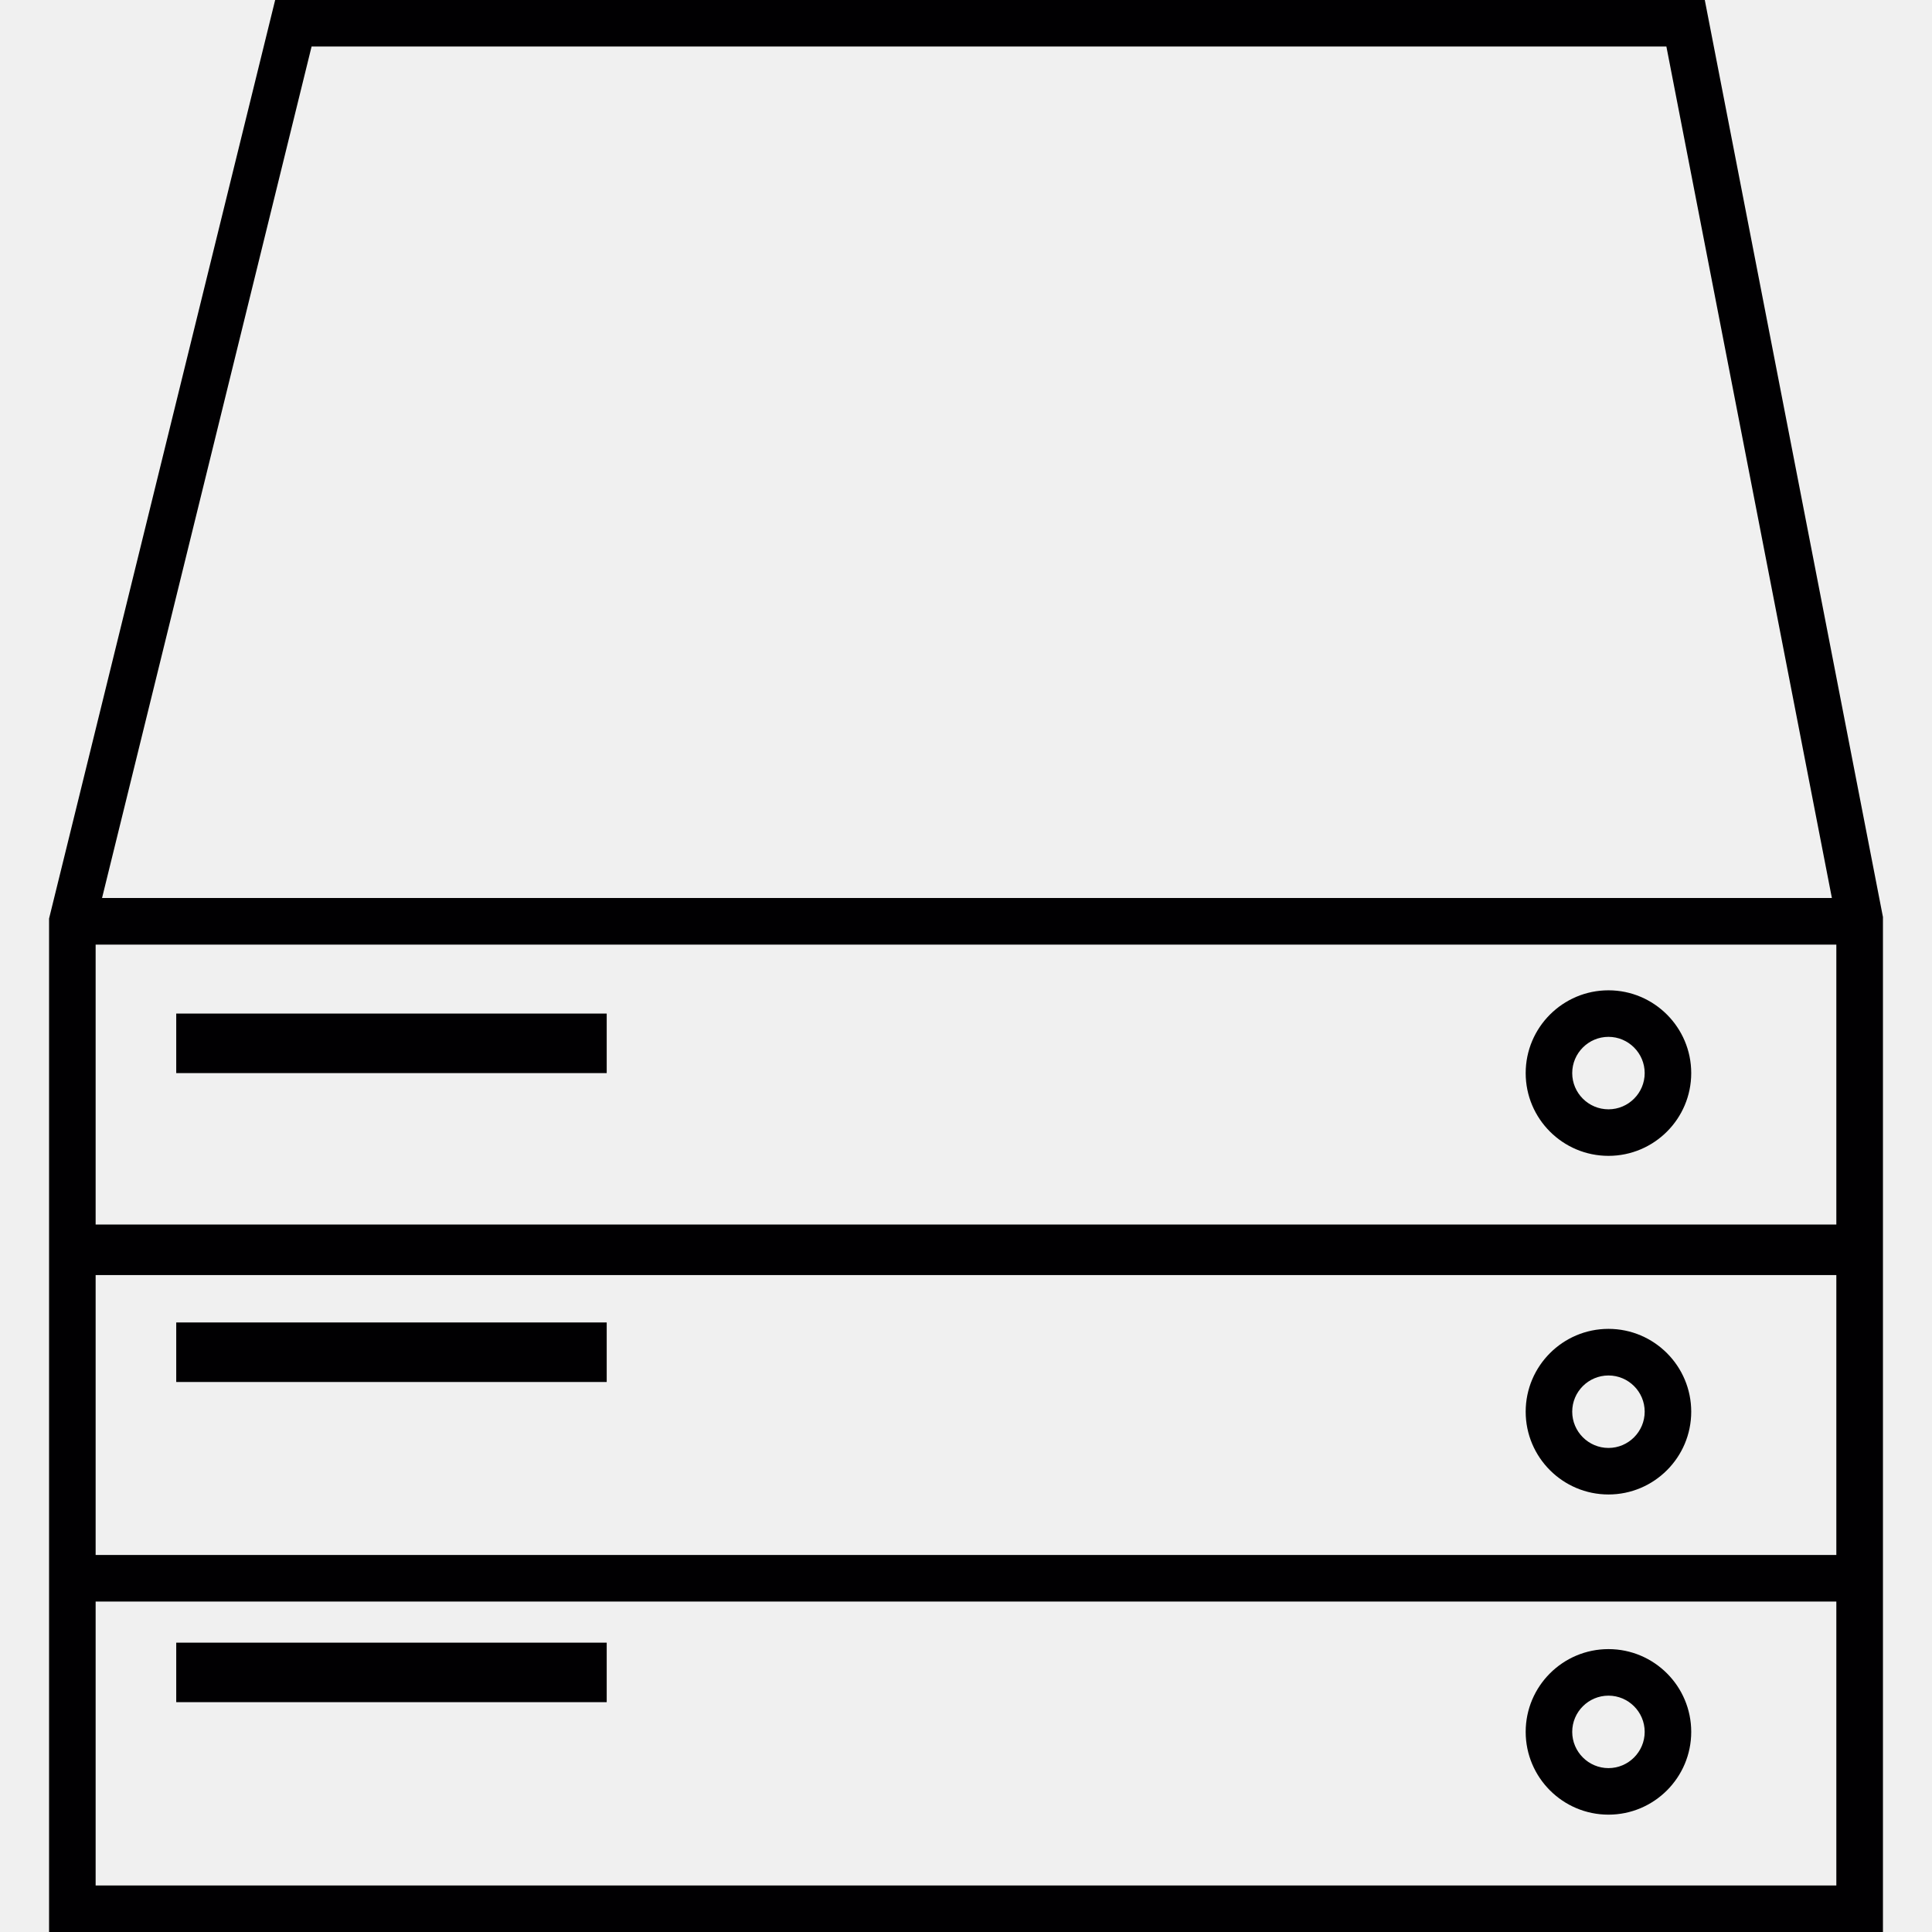
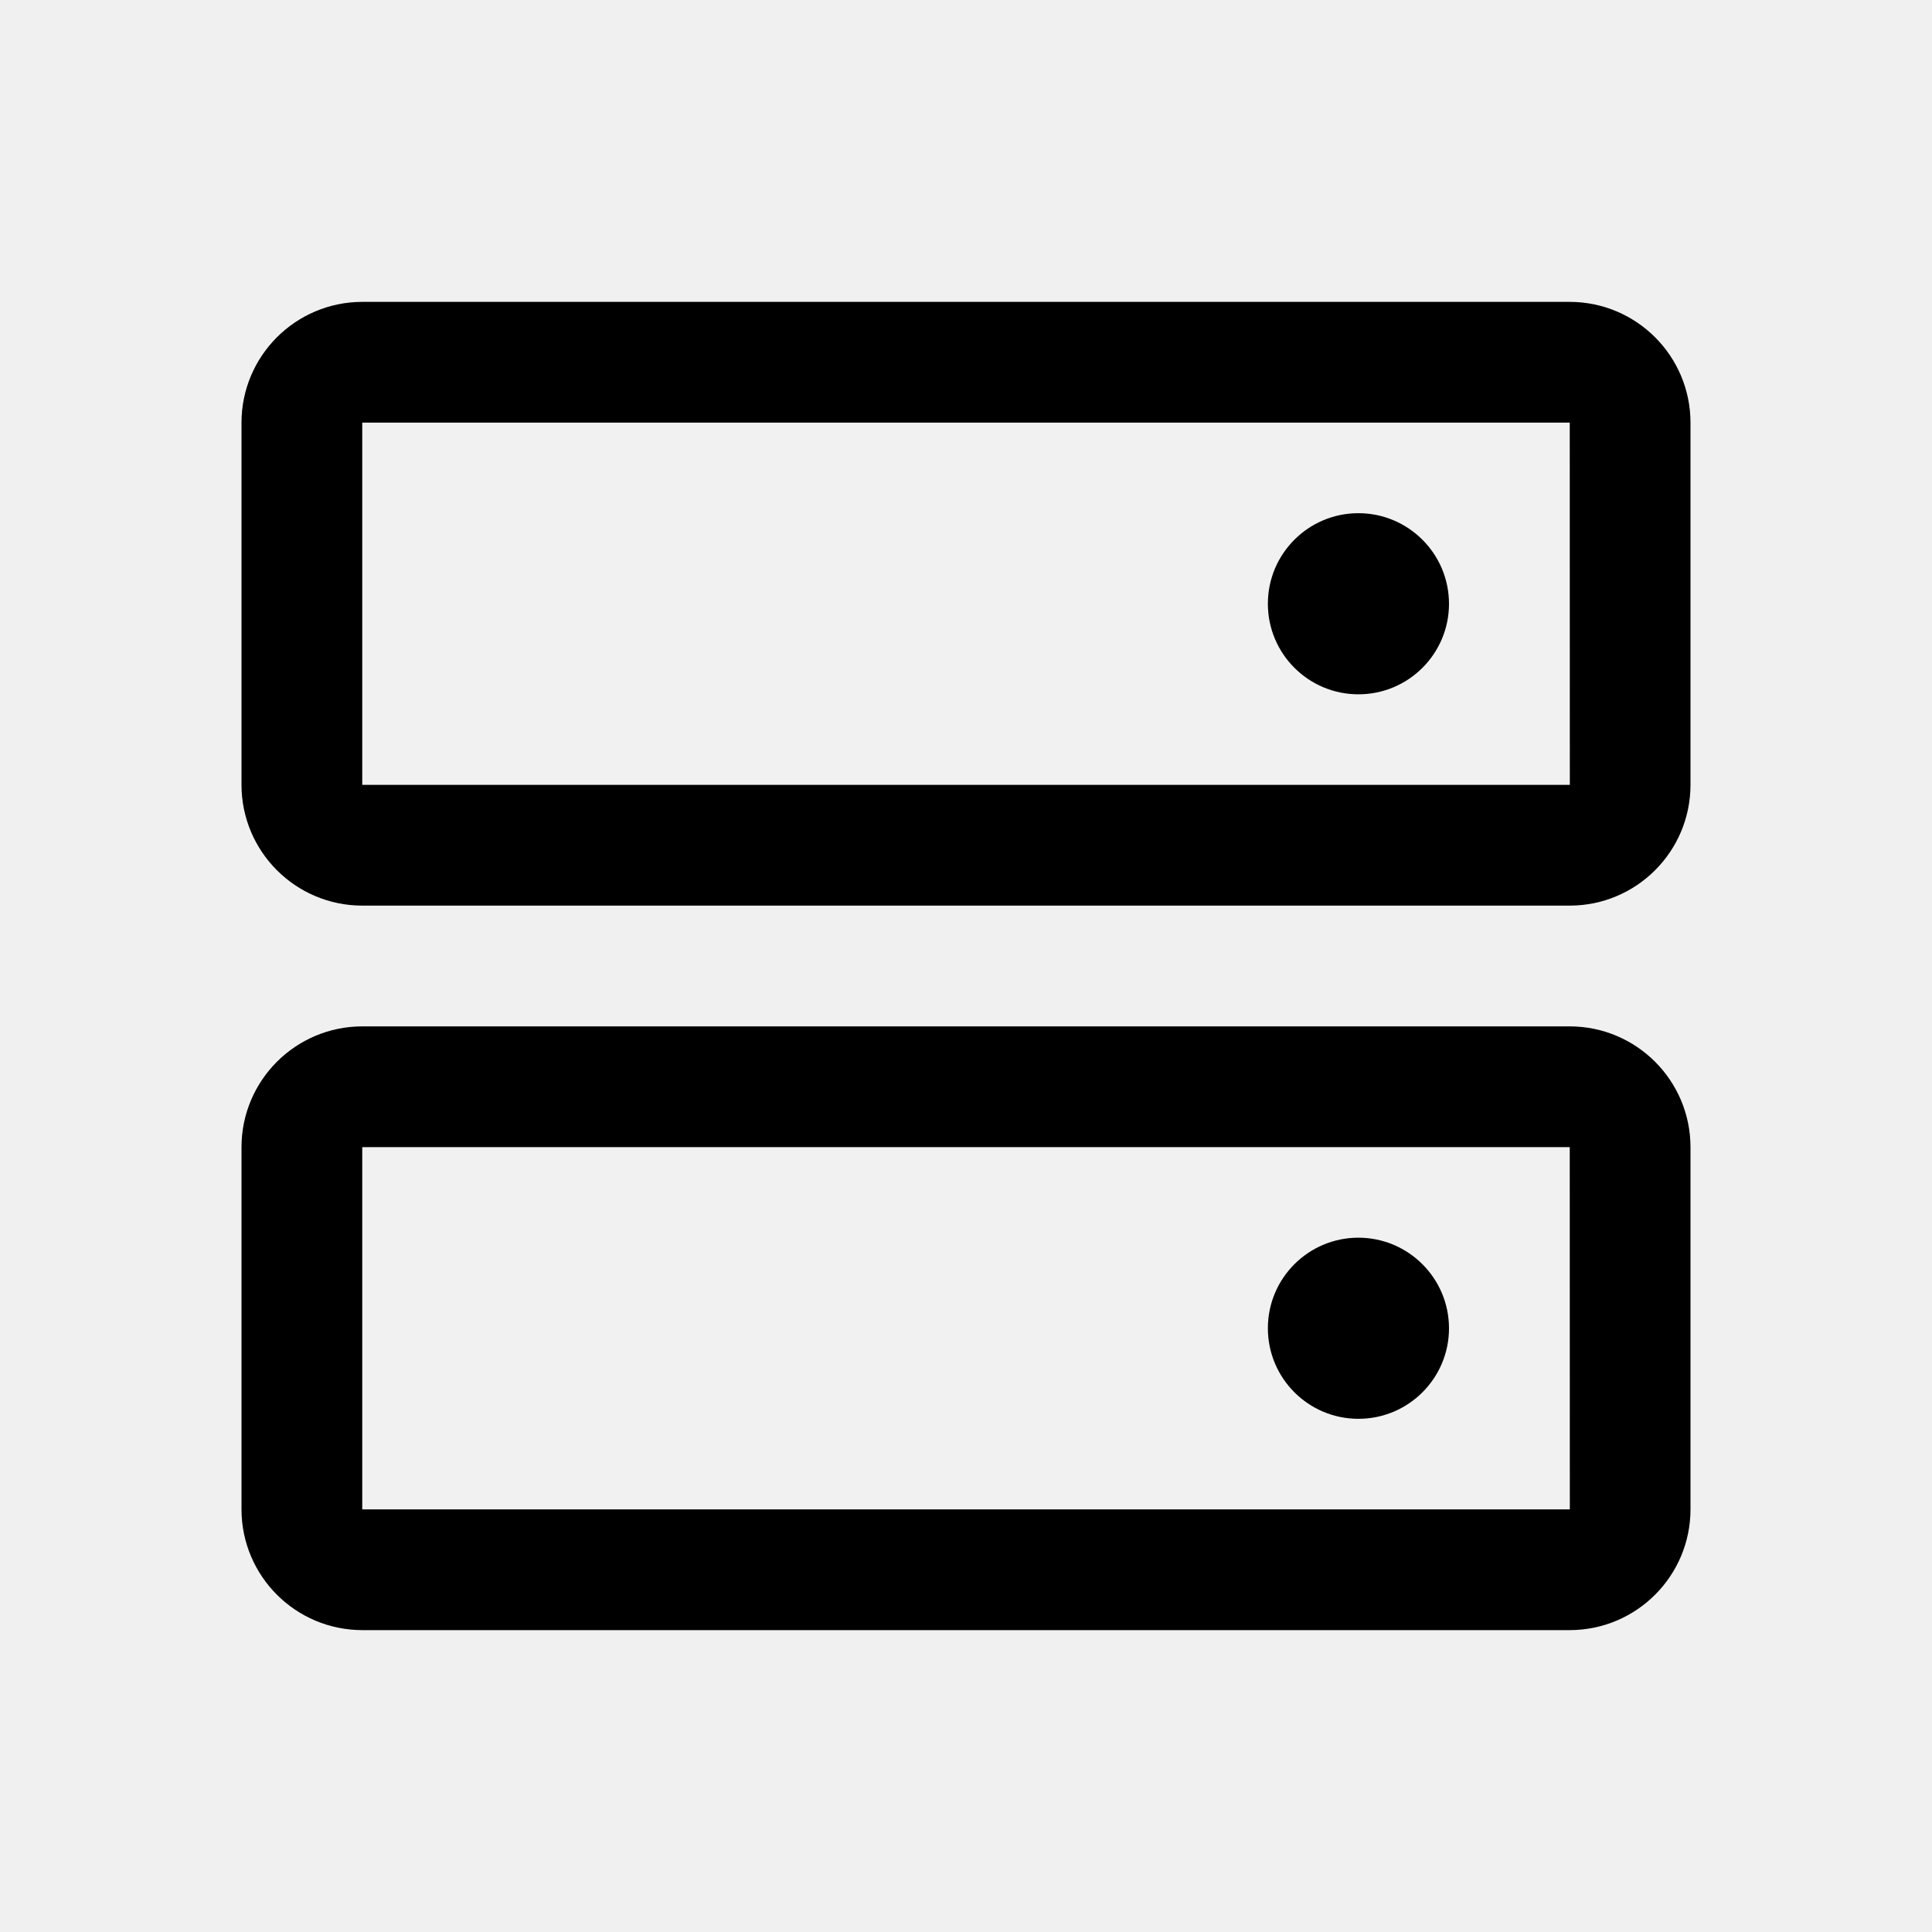
- <svg xmlns="http://www.w3.org/2000/svg" version="1.1" id="Capa_1" viewBox="0 0 196.264 196.264" xml:space="preserve">
-   <g>
-     <g>
-       <path style="fill:#010002;" d="M191.277,93.136L173.182,0H27.953L4.984,93.315v2.645v28.438v5.132v28.434v4.731v33.57h186.297    v-33.57v-4.731v-28.434v-5.132V95.96v-2.824H191.277z M31.653,4.724h137.628l16.813,86.501H10.366L31.653,4.724z M186.546,191.54    H9.715v-28.846h176.831V191.54z M186.546,157.963H9.715v-28.434h176.831V157.963z M186.546,124.397H9.715V95.96h176.831V124.397z" />
-       <path style="fill:#010002;" d="M163.398,117.419c4.638,0,8.407-3.769,8.407-8.407c0-4.638-3.769-8.41-8.407-8.41    c-4.638,0-8.41,3.772-8.41,8.41C154.988,113.65,158.76,117.419,163.398,117.419z M163.398,105.329    c2.026,0,3.679,1.657,3.679,3.683c0,2.026-1.653,3.679-3.679,3.679c-2.026,0-3.683-1.653-3.683-3.679    C159.715,106.986,161.372,105.329,163.398,105.329z" />
-       <path style="fill:#010002;" d="M163.398,151.818c4.638,0,8.407-3.772,8.407-8.41c0-4.638-3.769-8.414-8.407-8.414    c-4.638,0-8.41,3.776-8.41,8.414C154.988,148.046,158.76,151.818,163.398,151.818z M163.398,139.729    c2.026,0,3.679,1.646,3.679,3.679c0,2.026-1.653,3.683-3.679,3.683c-2.026,0-3.683-1.657-3.683-3.683    C159.715,141.375,161.372,139.729,163.398,139.729z" />
-       <path style="fill:#010002;" d="M163.398,184.343c4.638,0,8.407-3.772,8.407-8.41s-3.769-8.407-8.407-8.407    c-4.638,0-8.41,3.769-8.41,8.407S158.76,184.343,163.398,184.343z M163.398,172.254c2.026,0,3.679,1.653,3.679,3.679    s-1.653,3.683-3.679,3.683c-2.026,0-3.683-1.657-3.683-3.683S161.372,172.254,163.398,172.254z" />
-       <rect x="17.903" y="102.964" style="fill:#010002;" width="43.73" height="6.048" />
-       <rect x="17.903" y="134.343" style="fill:#010002;" width="43.73" height="6.048" />
-       <rect x="17.903" y="166.871" style="fill:#010002;" width="43.73" height="6.045" />
-     </g>
+ <svg xmlns="http://www.w3.org/2000/svg" fill="#000000" width="800px" height="800px" viewBox="0 0 256 256" id="Flat">
+   <g opacity="0.1">
+     <rect x="40" y="144" width="176" height="64" rx="8" fill="#FFFFFF" />
  </g>
+   <g opacity="0.1">
+     <rect x="40" y="48" width="176" height="64" rx="8" fill="#FFFFFF" />
+   </g>
+   <path d="M208,136H48a16.018,16.018,0,0,0-16,16v48a16.018,16.018,0,0,0,16,16H208a16.018,16.018,0,0,0,16-16V152A16.018,16.018,0,0,0,208,136Zm0,64H48V152H208l.01,48Zm0-160H48A16.018,16.018,0,0,0,32,56v48a16.018,16.018,0,0,0,16,16H208a16.018,16.018,0,0,0,16-16V56A16.018,16.018,0,0,0,208,40Zm0,64H48V56H208l.01,48ZM192,80a12,12,0,1,1-12-12A12.014,12.014,0,0,1,192,80Zm0,96a12,12,0,1,1-12-12A12.014,12.014,0,0,1,192,176Z" />
</svg>
